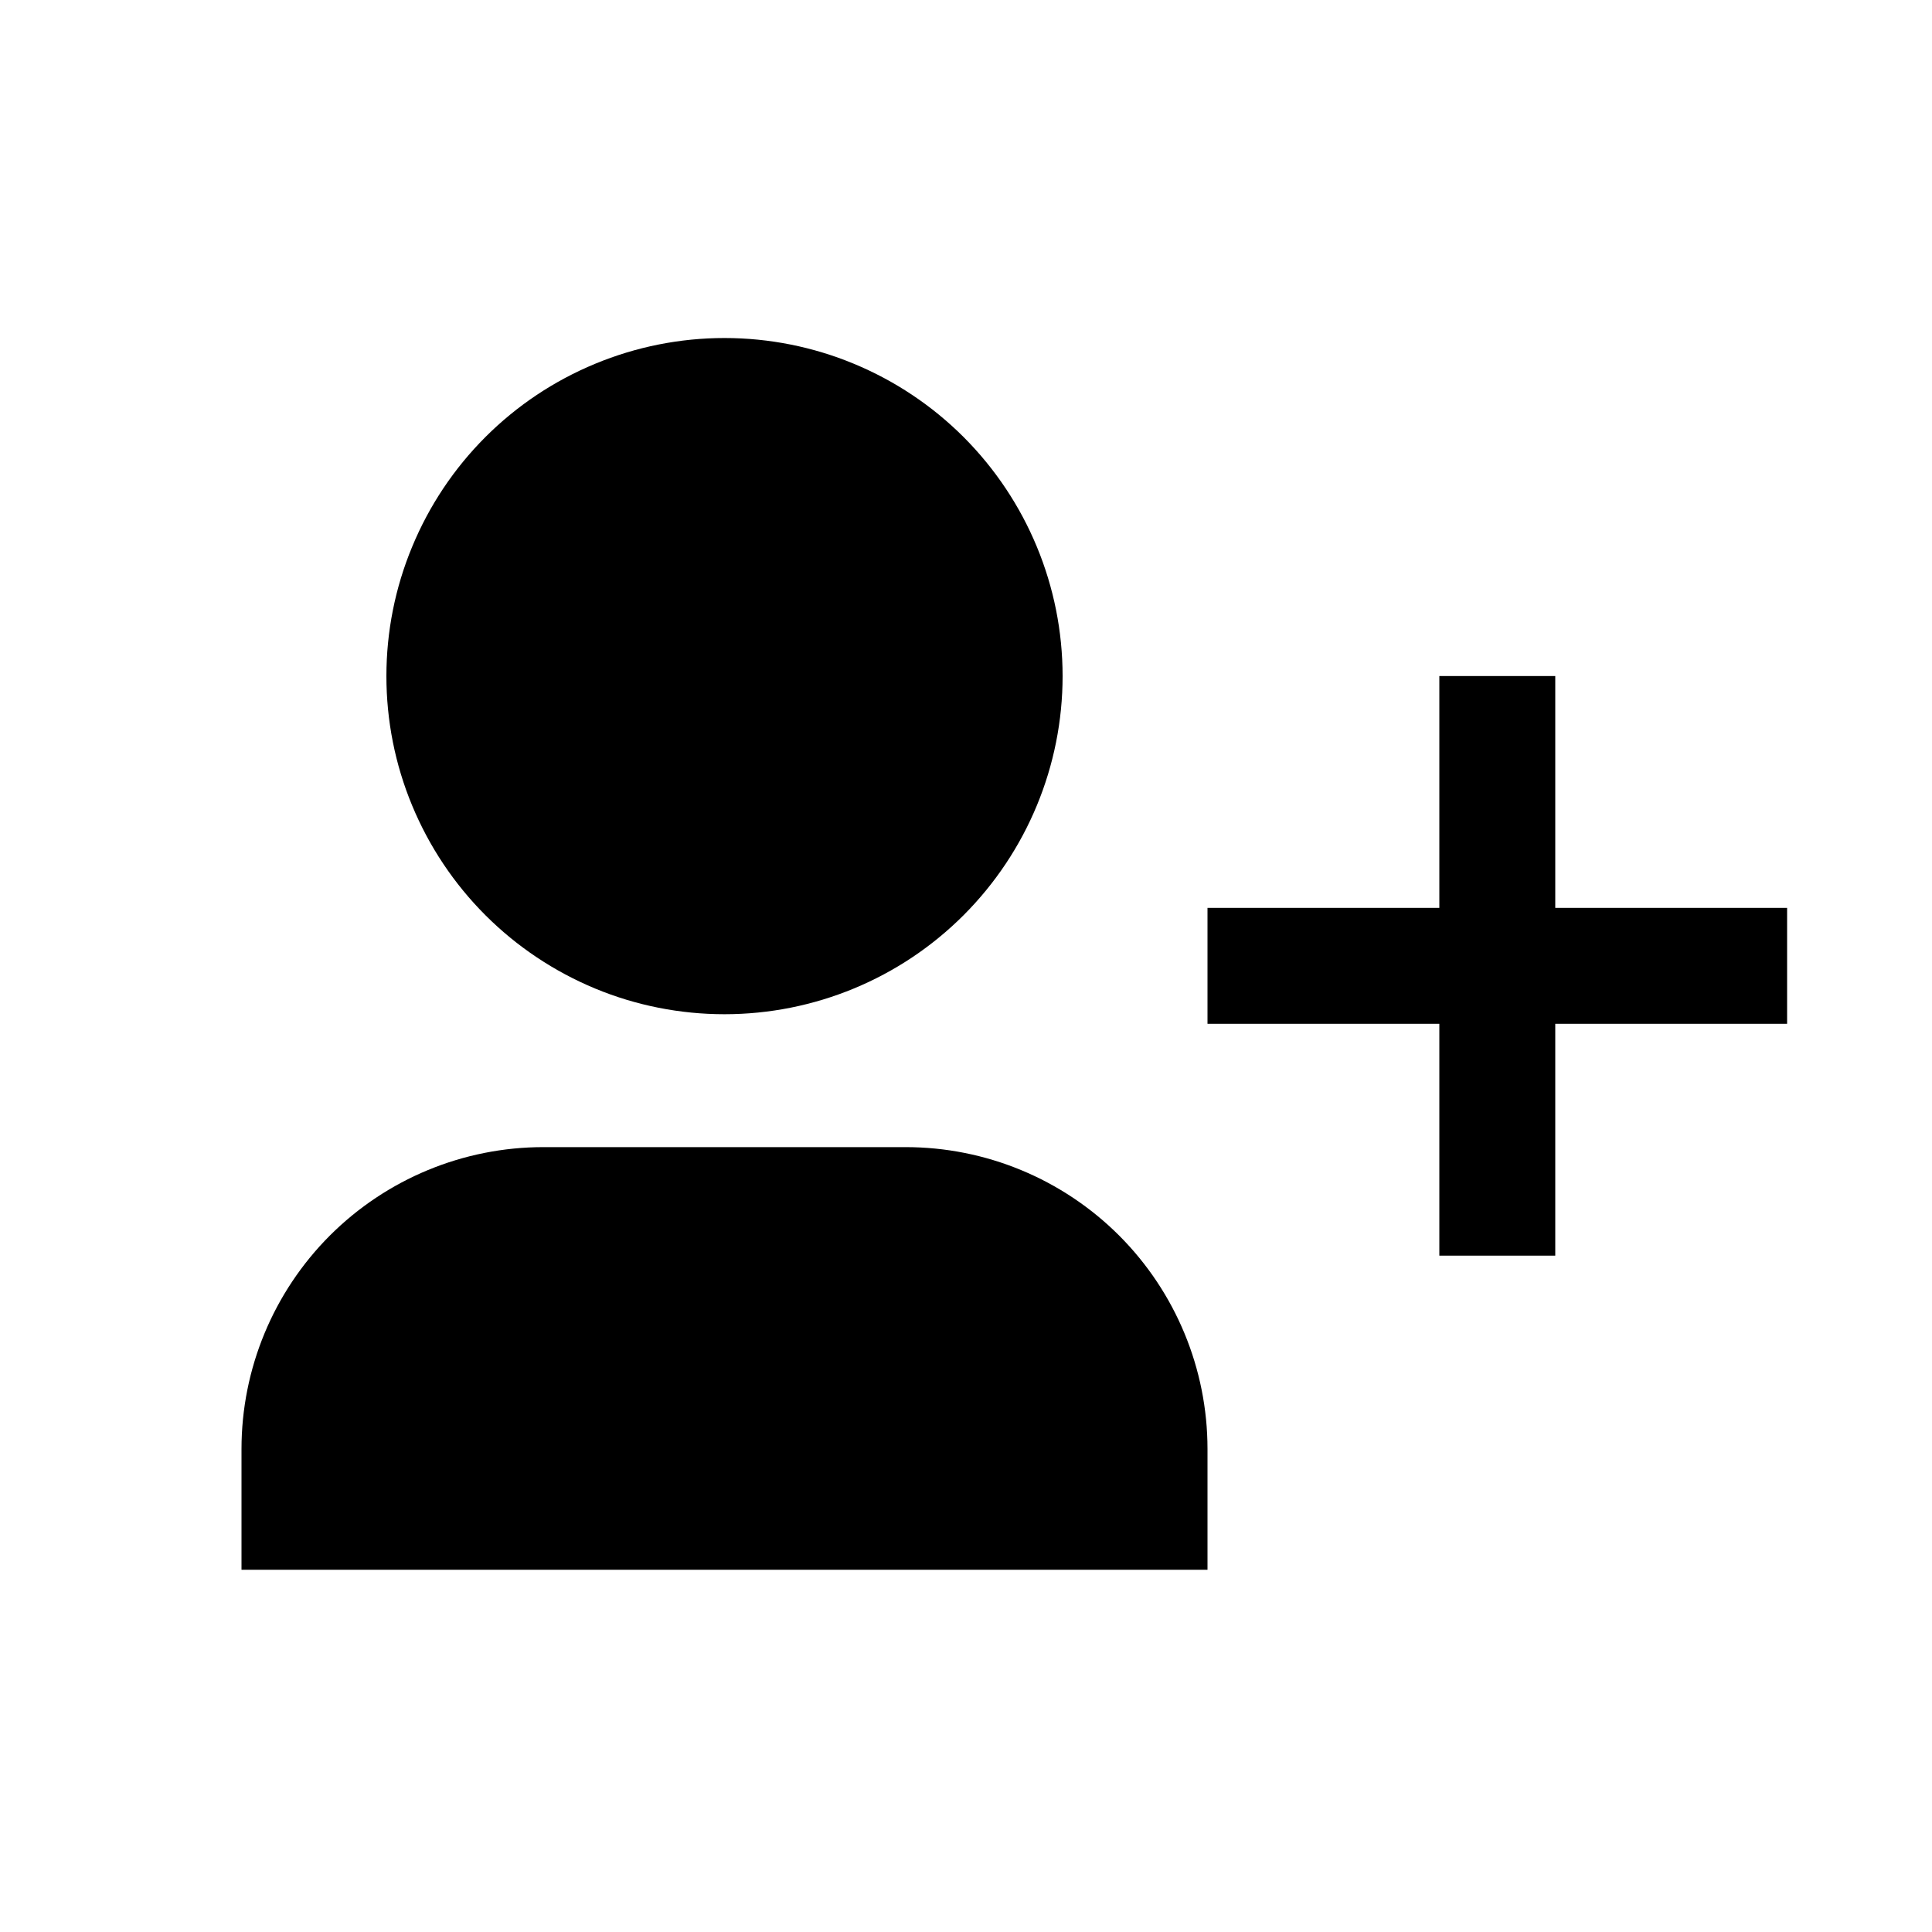
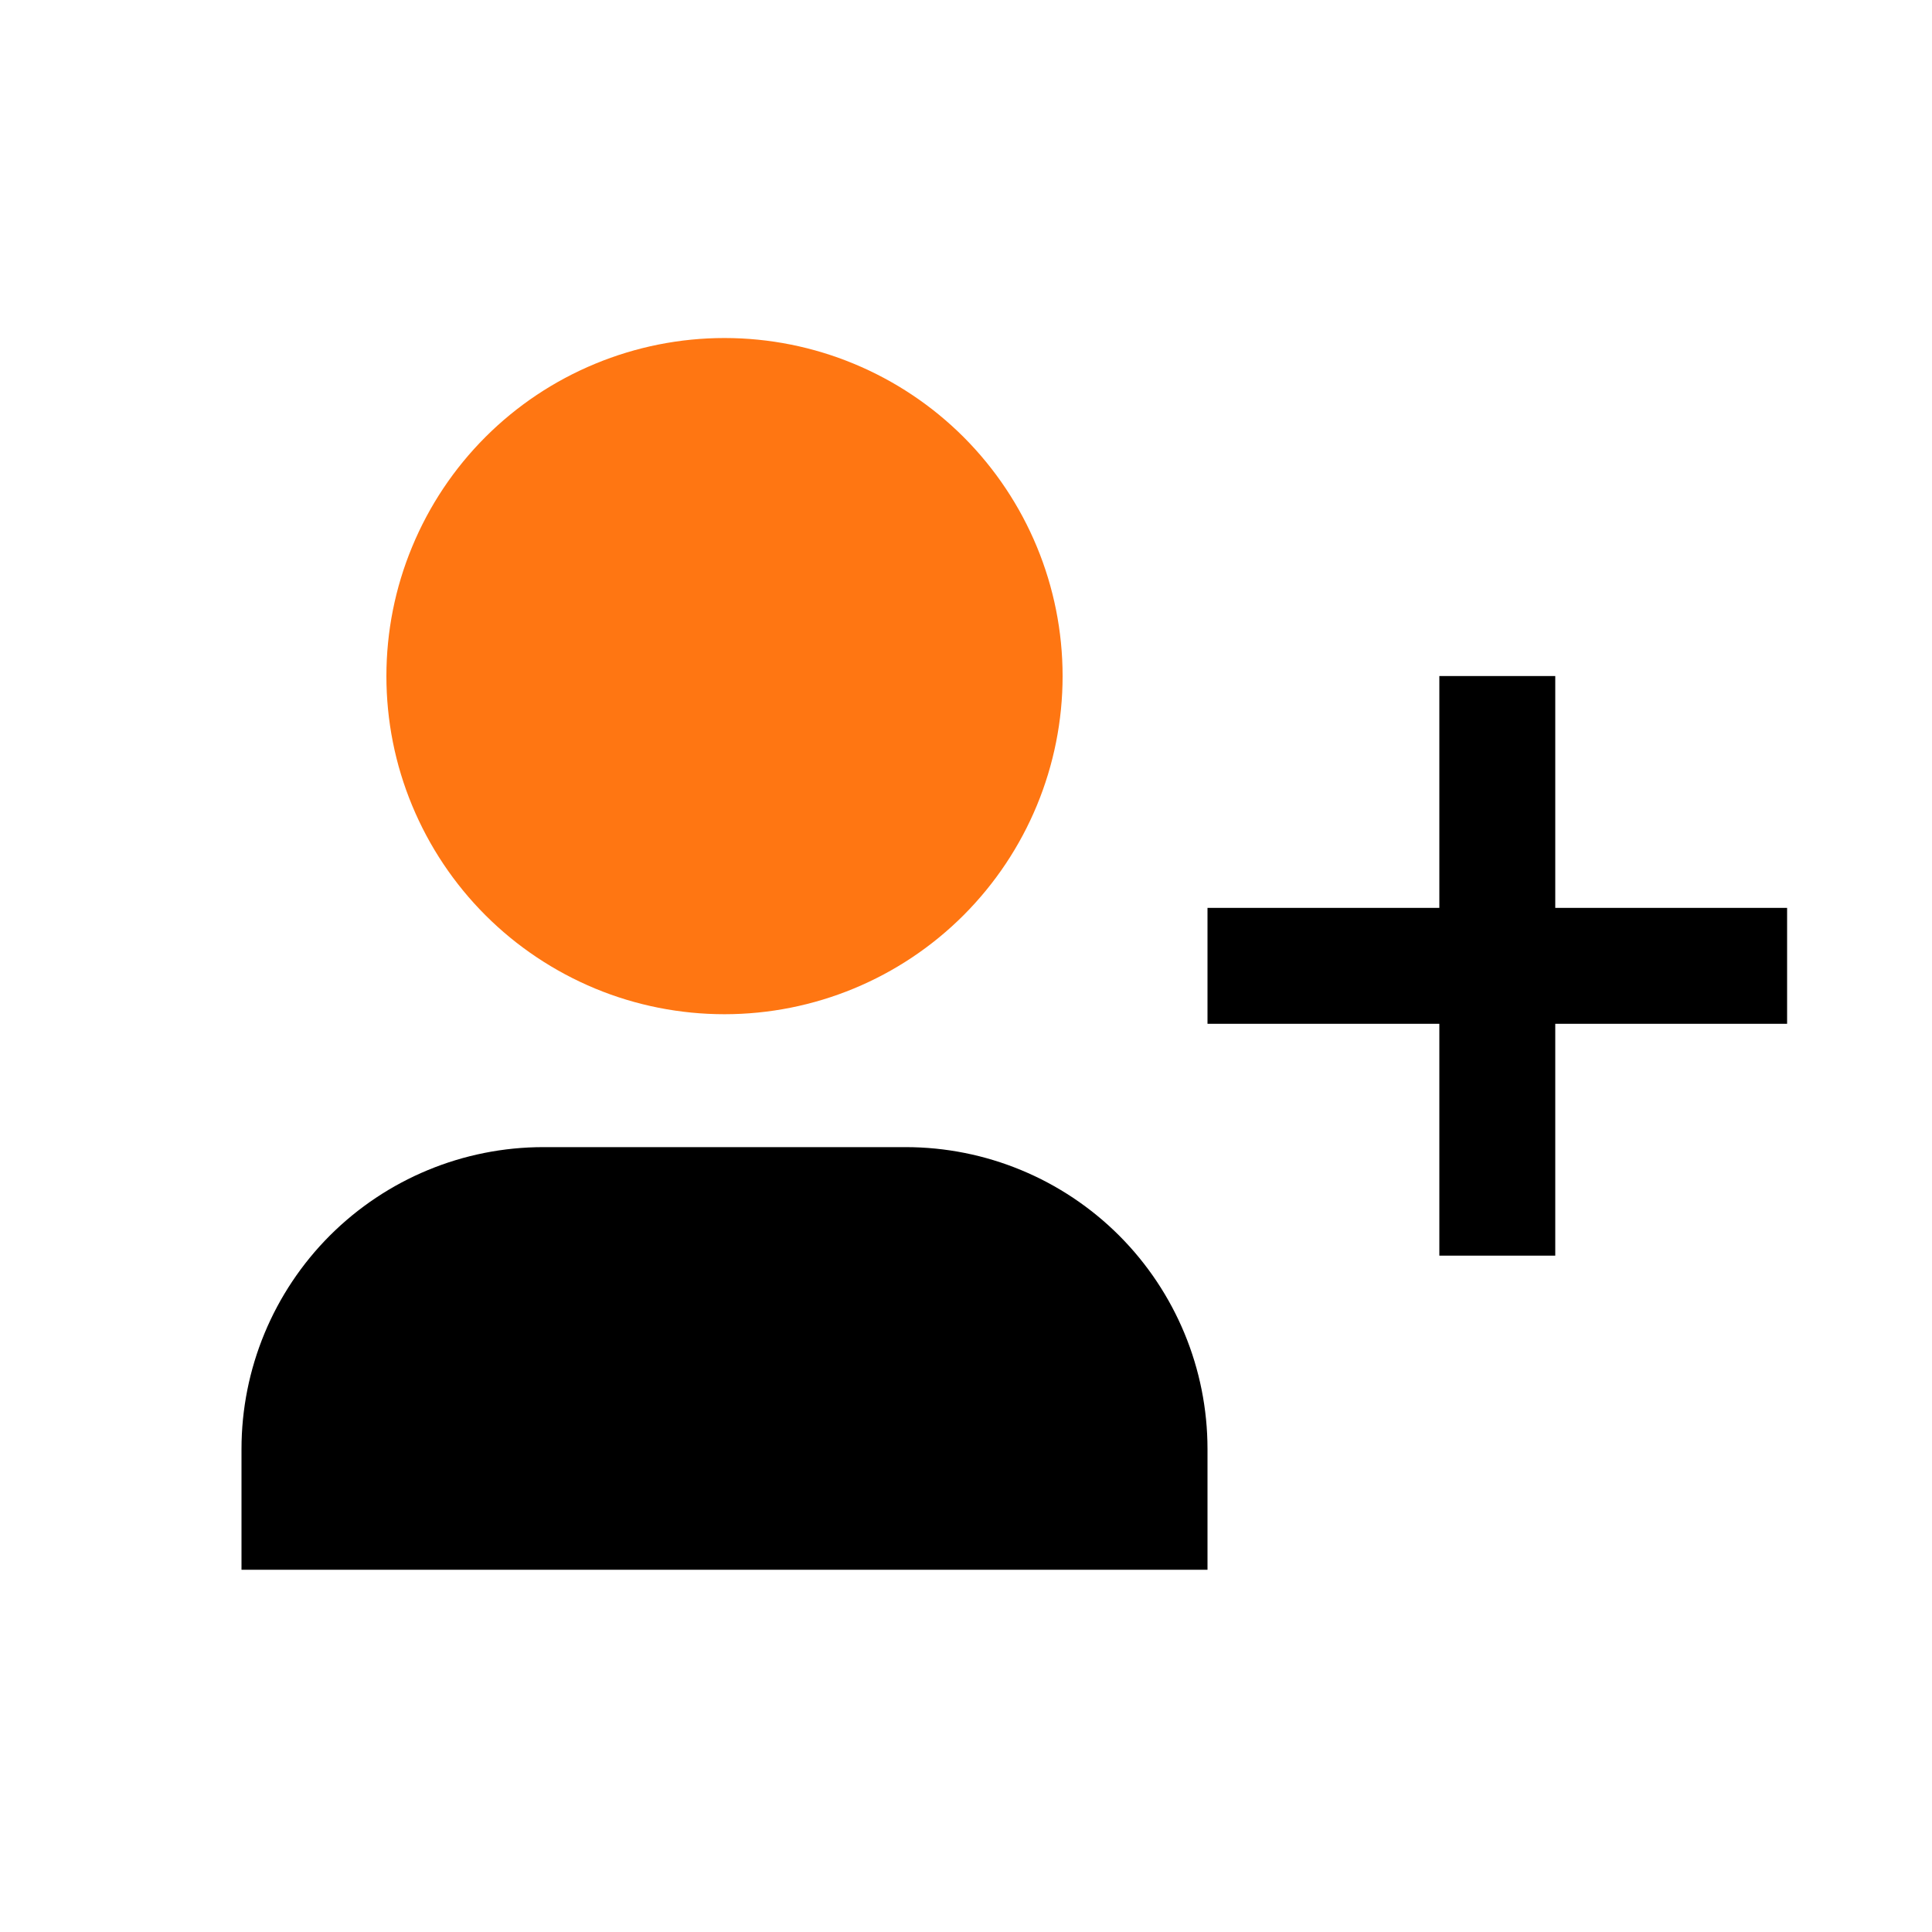
<svg xmlns="http://www.w3.org/2000/svg" width="24" height="24" viewBox="0 0 24 24" fill="none">
  <path d="M3 19.5H15V18C15 17.005 14.605 16.052 13.902 15.348C13.198 14.645 12.245 14.25 11.25 14.25H6.75C5.755 14.25 4.802 14.645 4.098 15.348C3.395 16.052 3 17.005 3 18V19.5Z" fill="currentColor" />
  <path d="M17.88 8.398H19.32V15.598H17.88V8.398Z" fill="currentColor" />
  <path d="M22.2 11.278V12.718L15 12.718L15 11.278L22.2 11.278Z" fill="currentColor" />
-   <path d="M9 12.599C8.448 12.599 7.902 12.491 7.393 12.28C6.883 12.068 6.42 11.759 6.03 11.369C5.64 10.979 5.331 10.516 5.12 10.007C4.908 9.497 4.8 8.951 4.8 8.399C4.8 7.848 4.908 7.302 5.12 6.792C5.331 6.282 5.64 5.819 6.03 5.429C6.42 5.039 6.883 4.73 7.393 4.519C7.902 4.308 8.448 4.199 9 4.199C10.114 4.199 11.182 4.642 11.97 5.429C12.757 6.217 13.2 7.285 13.2 8.399C13.2 9.513 12.757 10.581 11.97 11.369C11.182 12.157 10.114 12.599 9 12.599Z" fill="currentColor" />
+   <path d="M9 12.599C8.448 12.599 7.902 12.491 7.393 12.28C6.883 12.068 6.42 11.759 6.03 11.369C5.64 10.979 5.331 10.516 5.12 10.007C4.908 9.497 4.8 8.951 4.8 8.399C4.8 7.848 4.908 7.302 5.12 6.792C5.331 6.282 5.64 5.819 6.03 5.429C6.42 5.039 6.883 4.73 7.393 4.519C7.902 4.308 8.448 4.199 9 4.199C10.114 4.199 11.182 4.642 11.97 5.429C12.757 6.217 13.2 7.285 13.2 8.399C13.2 9.513 12.757 10.581 11.97 11.369C11.182 12.157 10.114 12.599 9 12.599Z" fill="#FF7612" />
</svg>
